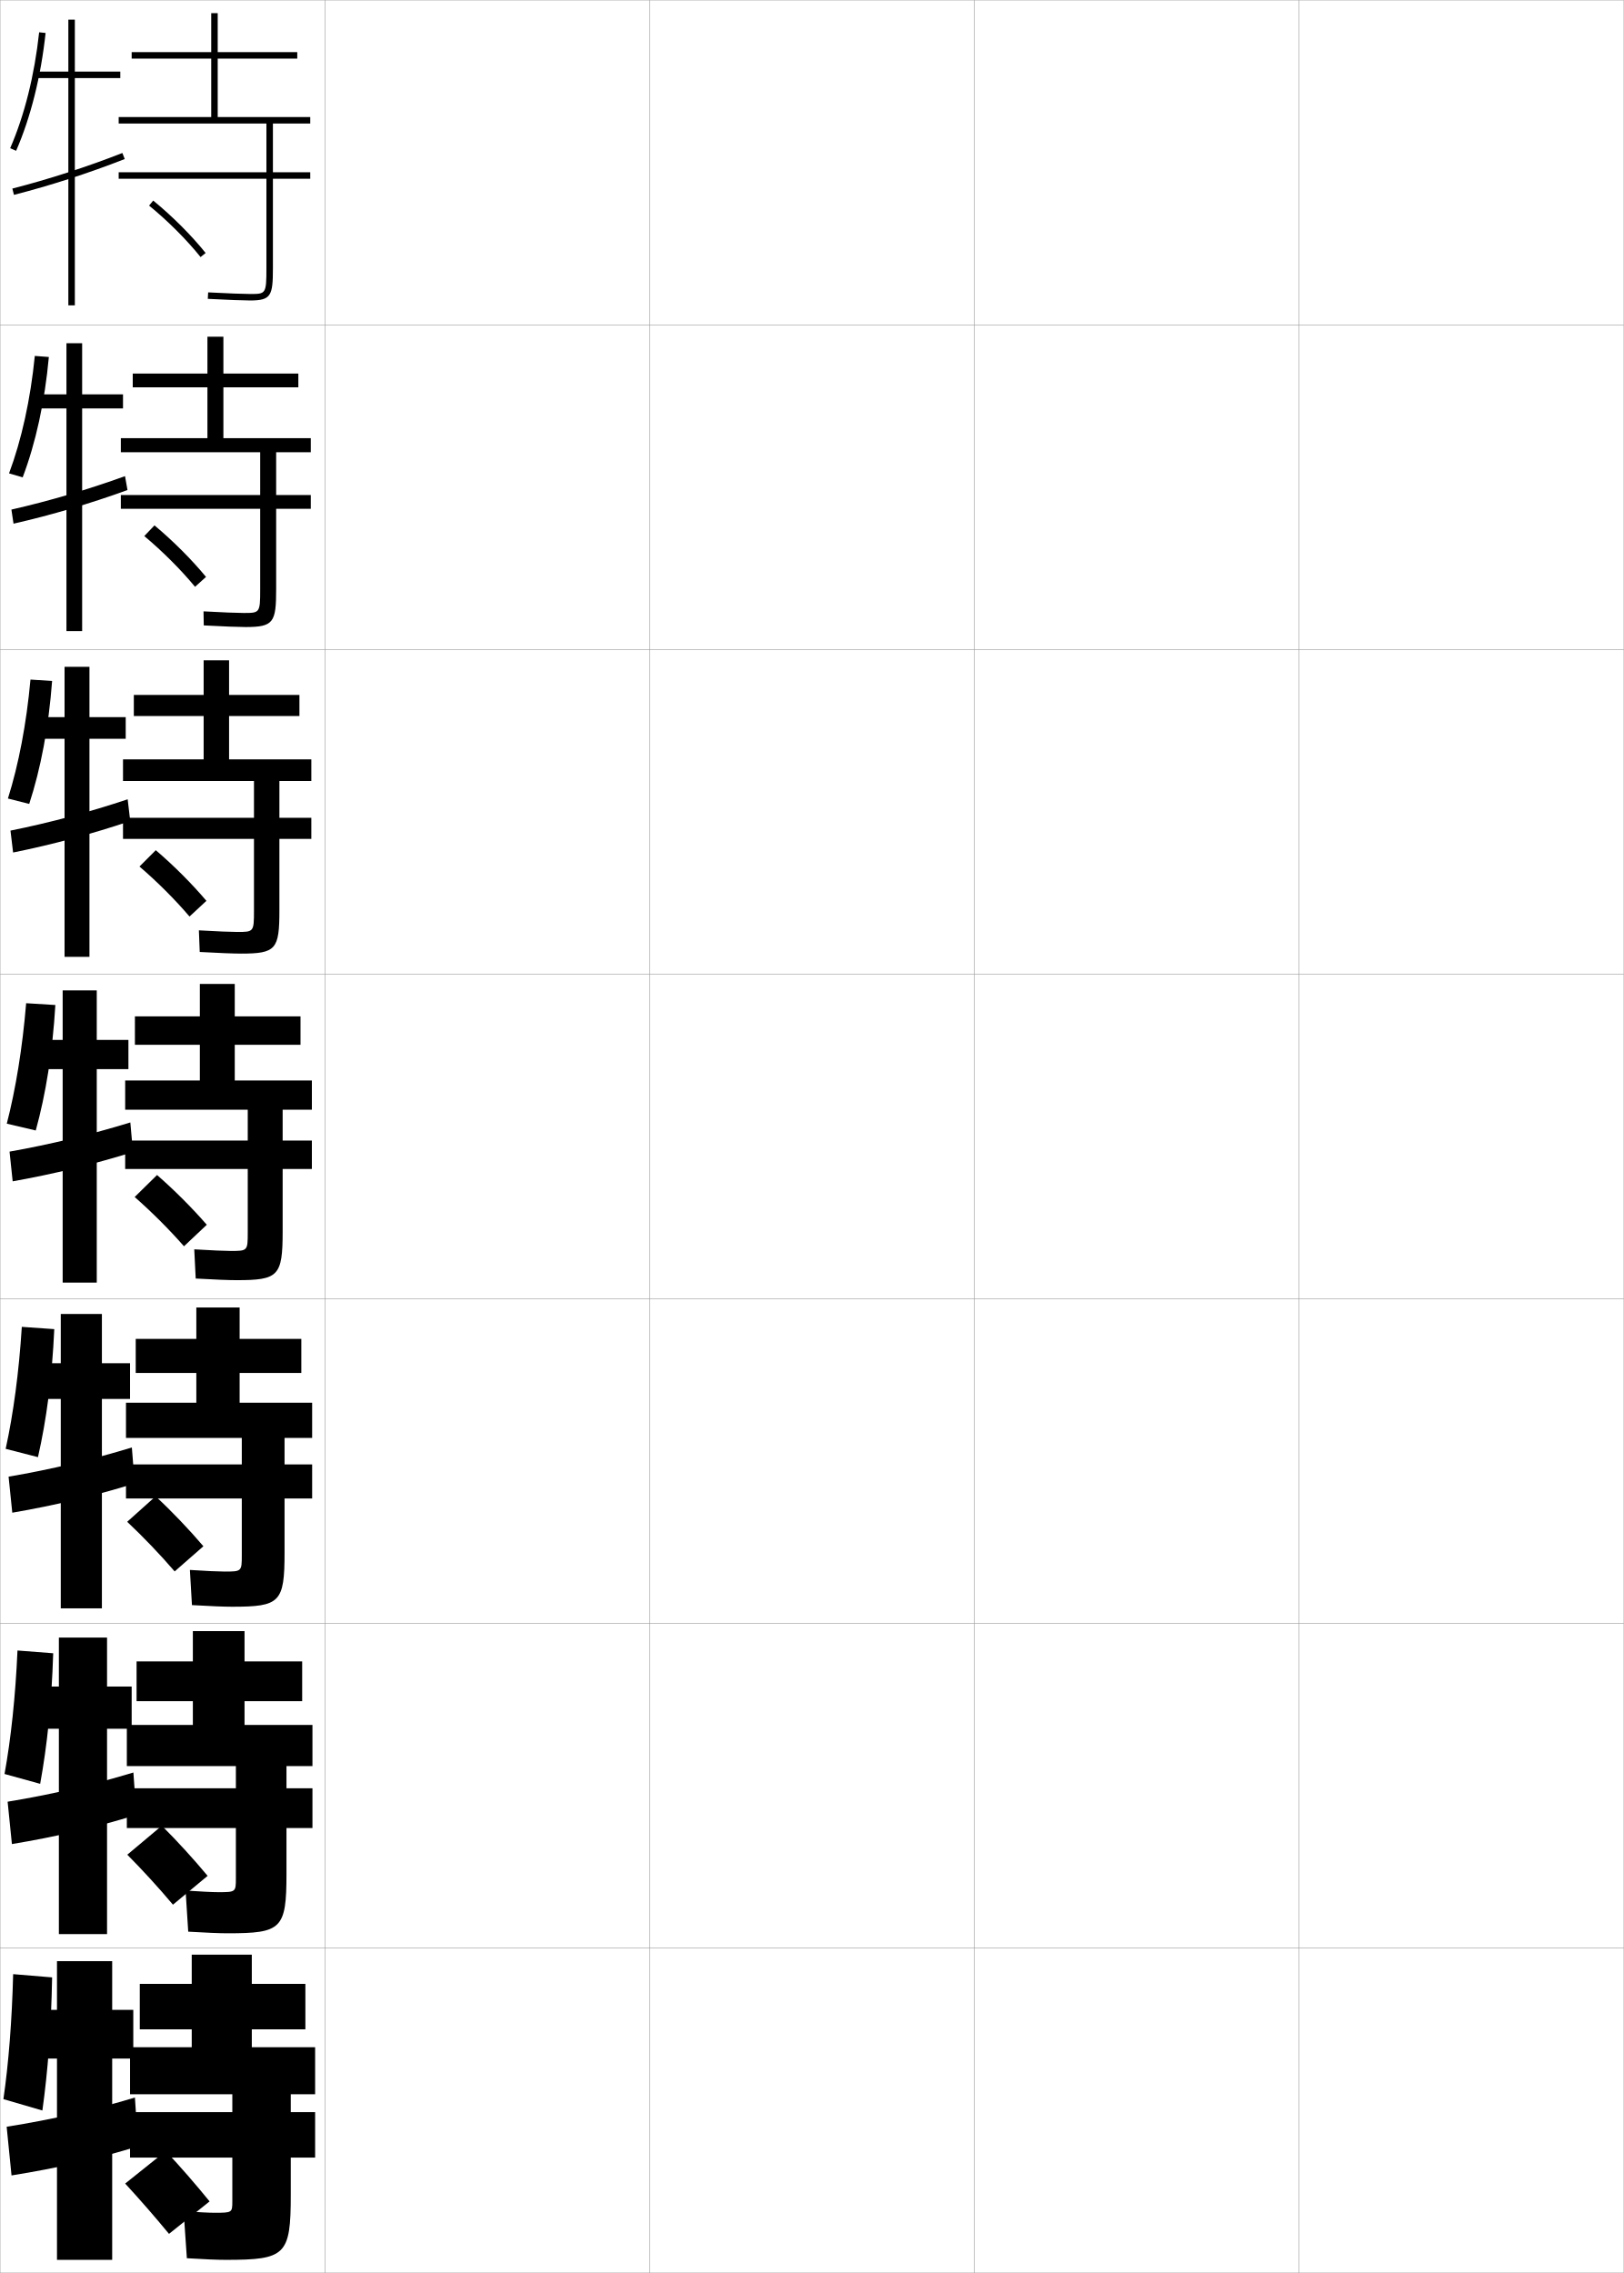
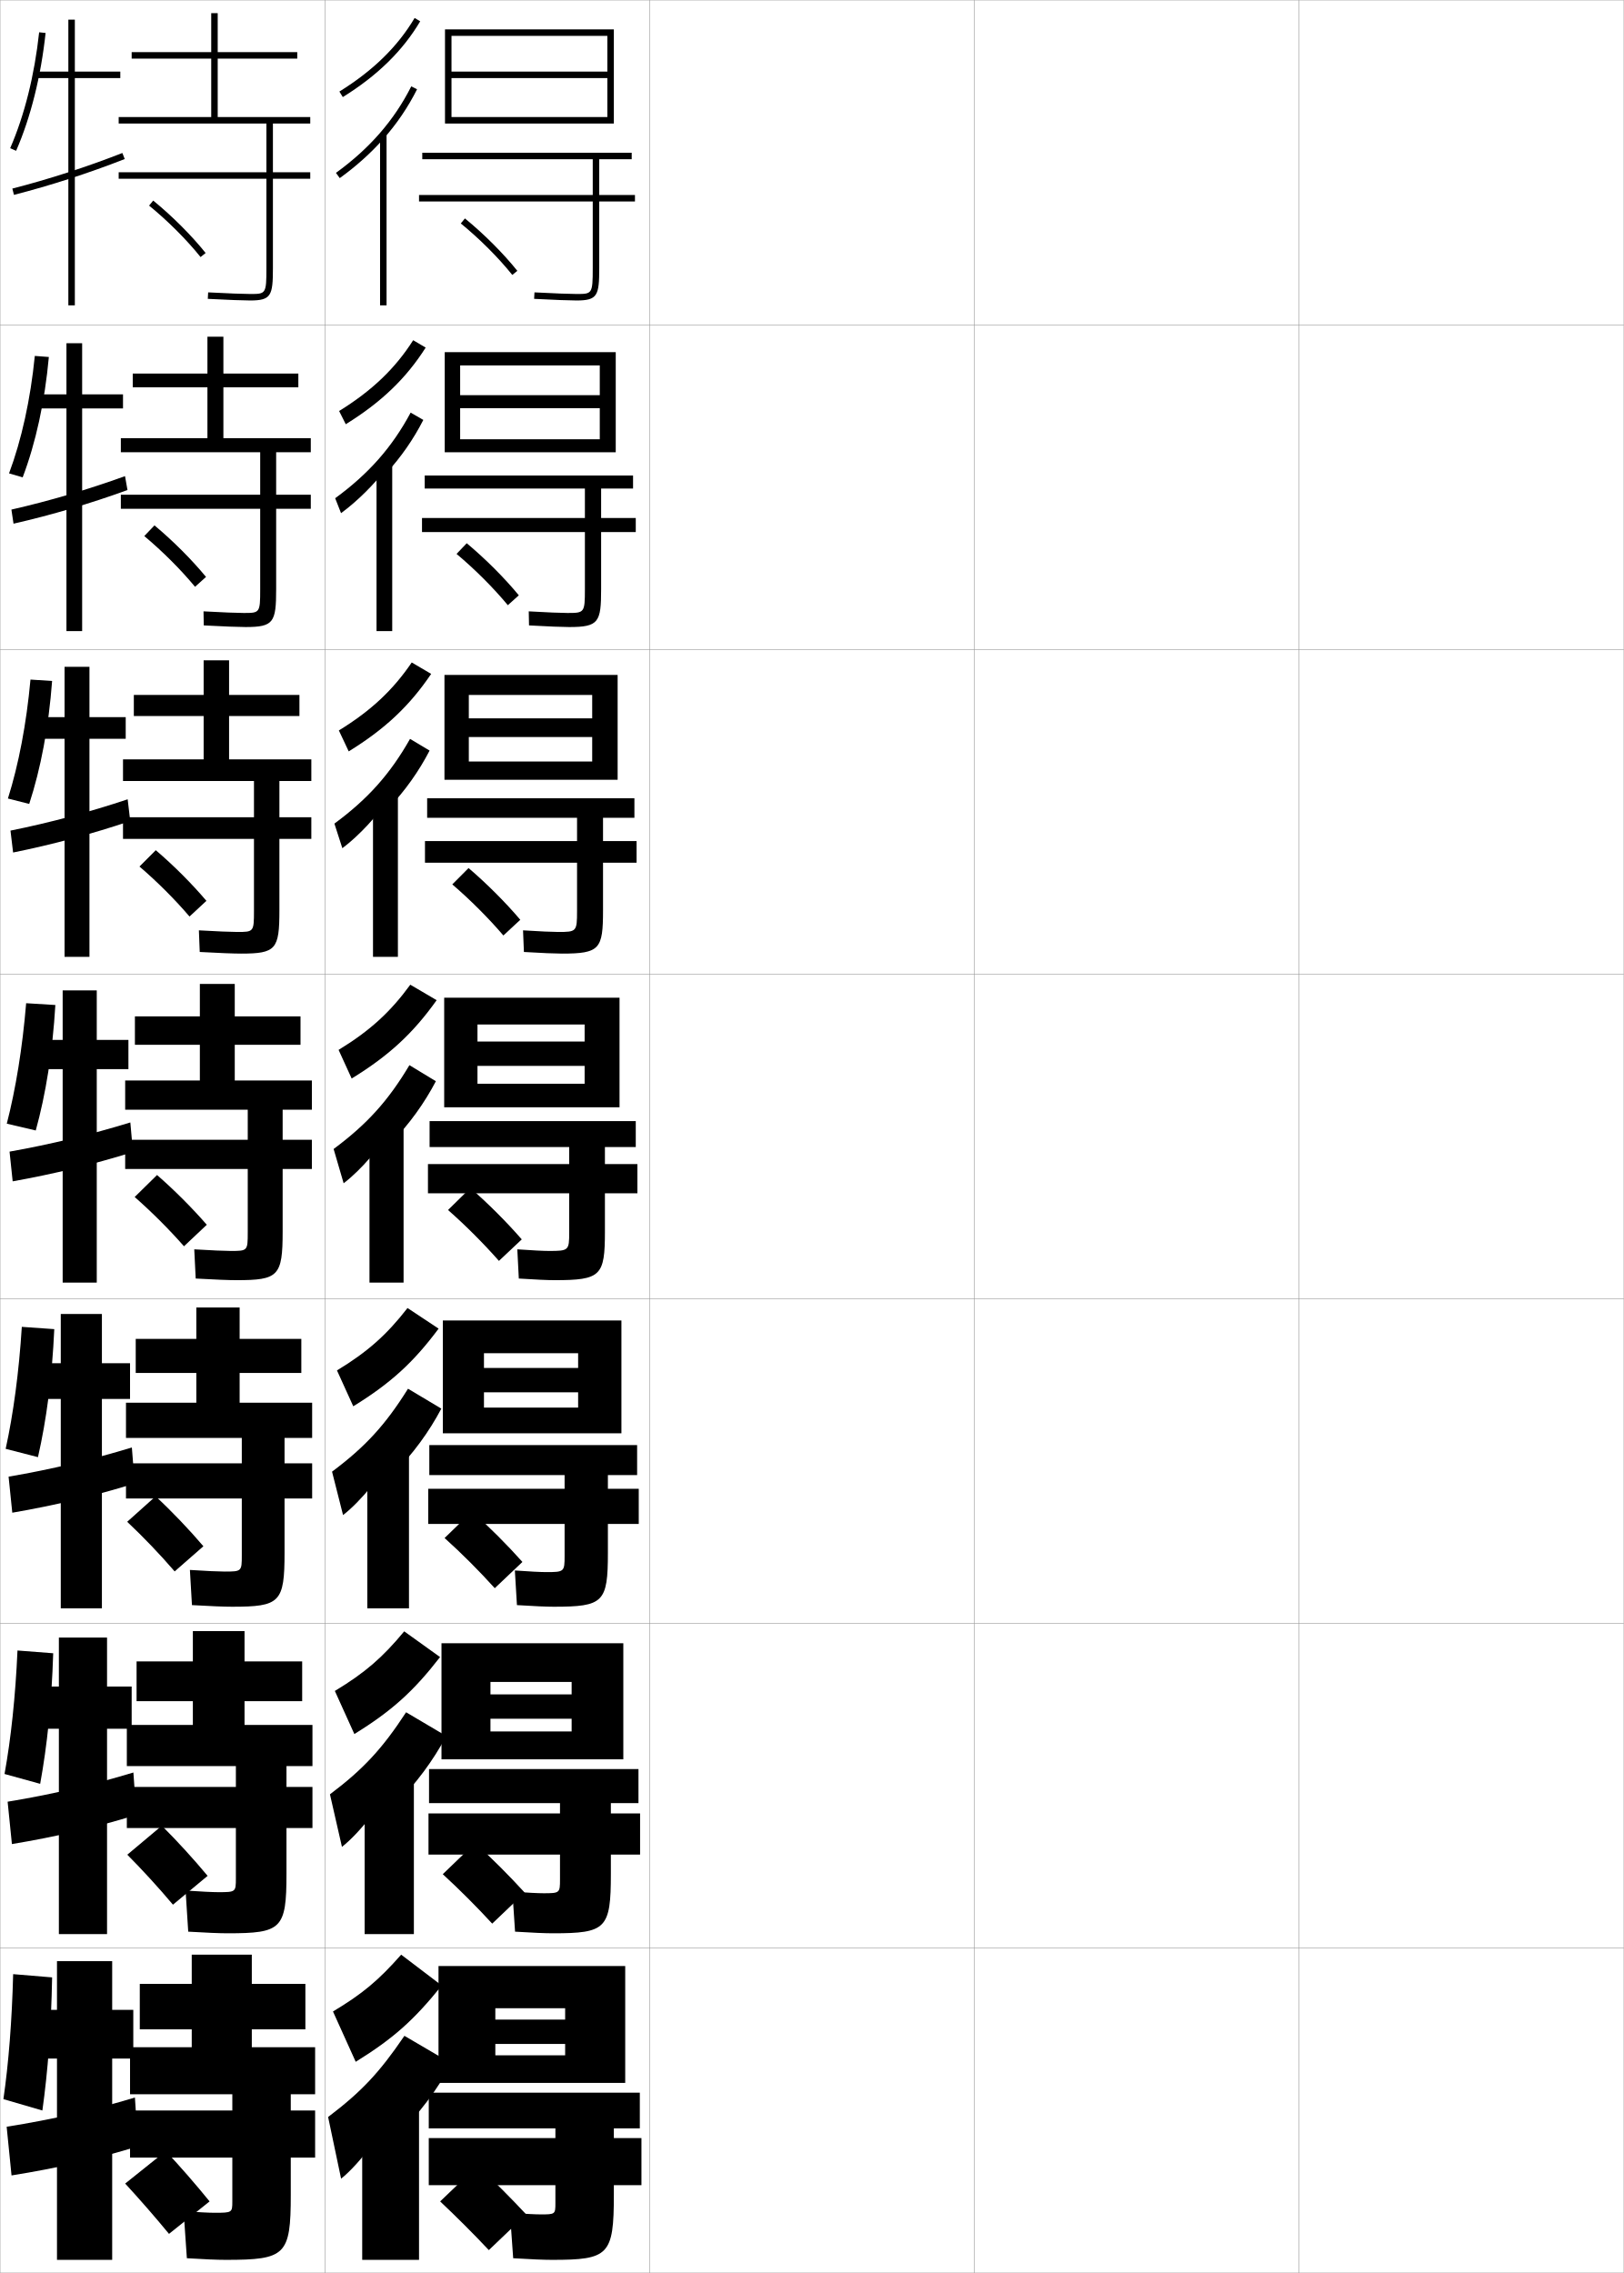
<svg xmlns="http://www.w3.org/2000/svg" width="500.1" height="700.1" viewBox="0 0 500.1 700.1" overflow="visible" enable-background="new 0 0 500.1 700.1" xml:space="preserve">
  <g id="glyphs">
    <g>
      <rect x="0.05" y="0.05" fill="none" stroke="#999999" stroke-width="0.1" width="100" height="100" />
      <rect x="0.05" y="100.05" fill="none" stroke="#999999" stroke-width="0.1" width="100" height="100" />
      <rect x="0.05" y="200.05" fill="none" stroke="#999999" stroke-width="0.1" width="100" height="100" />
      <rect x="0.05" y="300.05" fill="none" stroke="#999999" stroke-width="0.1" width="100" height="100" />
      <rect x="0.05" y="400.05" fill="none" stroke="#999999" stroke-width="0.1" width="100" height="100" />
      <rect x="0.05" y="500.05" fill="none" stroke="#999999" stroke-width="0.1" width="100" height="100" />
      <rect x="0.05" y="600.05" fill="none" stroke="#999999" stroke-width="0.1" width="100" height="100" />
      <rect x="100.05" y="0.05" fill="none" stroke="#999999" stroke-width="0.1" width="100" height="100" />
      <rect x="100.05" y="100.05" fill="none" stroke="#999999" stroke-width="0.1" width="100" height="100" />
      <rect x="100.05" y="200.05" fill="none" stroke="#999999" stroke-width="0.1" width="100" height="100" />
      <rect x="100.05" y="300.05" fill="none" stroke="#999999" stroke-width="0.1" width="100" height="100" />
      <rect x="100.05" y="400.05" fill="none" stroke="#999999" stroke-width="0.1" width="100" height="100" />
      <rect x="100.05" y="500.05" fill="none" stroke="#999999" stroke-width="0.1" width="100" height="100" />
      <rect x="100.05" y="600.05" fill="none" stroke="#999999" stroke-width="0.1" width="100" height="100" />
      <rect x="200.05" y="0.05" fill="none" stroke="#999999" stroke-width="0.1" width="100" height="100" />
      <rect x="200.05" y="100.05" fill="none" stroke="#999999" stroke-width="0.1" width="100" height="100" />
      <rect x="200.05" y="200.05" fill="none" stroke="#999999" stroke-width="0.1" width="100" height="100" />
      <rect x="200.05" y="300.05" fill="none" stroke="#999999" stroke-width="0.1" width="100" height="100" />
      <rect x="200.05" y="400.05" fill="none" stroke="#999999" stroke-width="0.1" width="100" height="100" />
      <rect x="200.05" y="500.05" fill="none" stroke="#999999" stroke-width="0.1" width="100" height="100" />
      <rect x="200.05" y="600.05" fill="none" stroke="#999999" stroke-width="0.1" width="100" height="100" />
      <rect x="300.05" y="0.05" fill="none" stroke="#999999" stroke-width="0.1" width="100" height="100" />
      <rect x="300.05" y="100.05" fill="none" stroke="#999999" stroke-width="0.1" width="100" height="100" />
      <rect x="300.05" y="200.05" fill="none" stroke="#999999" stroke-width="0.1" width="100" height="100" />
      <rect x="300.05" y="300.05" fill="none" stroke="#999999" stroke-width="0.1" width="100" height="100" />
      <rect x="300.05" y="400.05" fill="none" stroke="#999999" stroke-width="0.1" width="100" height="100" />
      <rect x="300.05" y="500.05" fill="none" stroke="#999999" stroke-width="0.1" width="100" height="100" />
      <rect x="300.05" y="600.05" fill="none" stroke="#999999" stroke-width="0.1" width="100" height="100" />
      <rect x="400.05" y="0.05" fill="none" stroke="#999999" stroke-width="0.1" width="100" height="100" />
      <rect x="400.05" y="100.05" fill="none" stroke="#999999" stroke-width="0.1" width="100" height="100" />
      <rect x="400.05" y="200.05" fill="none" stroke="#999999" stroke-width="0.1" width="100" height="100" />
      <rect x="400.05" y="300.05" fill="none" stroke="#999999" stroke-width="0.1" width="100" height="100" />
      <rect x="400.05" y="400.05" fill="none" stroke="#999999" stroke-width="0.1" width="100" height="100" />
      <rect x="400.05" y="500.05" fill="none" stroke="#999999" stroke-width="0.1" width="100" height="100" />
      <rect x="400.05" y="600.05" fill="none" stroke="#999999" stroke-width="0.1" width="100" height="100" />
    </g>
    <g>
      <g>
        <path d="M95.55,38.05v-2h-28.5v-18h24.5v-2h-24.5v-12h-2v12h-24.5v2h24.5v18h-28.5v2h45.5v15h-45.5v2h45.5v27.5       c0,8-0.188,8-5,8c-1.822,0-6.855-0.172-12.946-0.498l-0.107,1.996       c6.126,0.33,11.204,0.502,13.054,0.502c6.482,0,7-1.511,7-10v-27.5h11.5v-2h-11.5v-15       H95.55z" />
        <path d="M45.917,63.324c5.781,4.726,11.56,10.503,15.854,15.852l1.559-1.252       c-4.377-5.452-10.262-11.338-16.146-16.148L45.917,63.324z" />
      </g>
      <g>
-         <path d="M95.716,139.3v-4.333H68.8v-15.667h23.083v-4.25H68.8v-11.333h-4.917       v11.333h-23v4.25h23v15.667H37.216v4.333h42.917v13.167H37.216v4.25h42.917v24.833       c0,7.242-0.14,7.25-5.083,7.25c-1.799,0-6.566-0.172-12.372-0.499l0.077,4.33       c6.019,0.332,10.909,0.501,12.878,0.501c8.637,0,9.417-1.414,9.417-11.667v-24.75       h10.667v-4.25H85.049v-13.167H95.716z" />
+         <path d="M95.716,139.3v-4.333H68.8v-15.667h23.083v-4.25H68.8v-11.333h-4.917       v11.333h-23v4.25h23v15.667H37.216v4.333h42.917v13.083H37.216v4.333h42.917v24.833       c0,7.242-0.14,7.25-5.083,7.25c-1.799,0-6.566-0.172-12.372-0.499l0.077,4.33       c6.019,0.332,10.909,0.501,12.878,0.501c8.637,0,9.417-1.414,9.417-11.667v-24.75       h10.667v-4.333H85.049v-13.083H95.716z" />
        <path d="M63.449,177.695c-4.415-5.355-10.179-11.126-15.873-15.874l-3.14,3.29       c5.602,4.685,11.28,10.361,15.63,15.626L63.449,177.695z" />
      </g>
      <g>
-         <path d="M95.883,240.55v-6.667H70.55v-13.333h21.667v-6.5H70.55v-10.667h-7.833       v10.667h-21.5v6.5h21.5v13.333H37.883v6.667h40.333v11.333H37.883v6.5h40.333       v22.167c0,6.484-0.092,6.5-5.167,6.5c-1.775,0-6.277-0.172-11.797-0.499       l0.261,6.664c5.912,0.333,10.612,0.501,12.703,0.501       c10.792,0,11.833-1.318,11.833-13.333v-22h9.833v-6.5h-9.833v-11.333       H95.883z" />
+         <path d="M95.883,240.55v-6.667H70.55v-13.333h21.667v-6.5H70.55v-10.667h-7.833       v10.667h-21.5v6.5h21.5v13.333H37.883v6.667h40.333v11.167H37.883v6.666h40.333       v22.167c0,6.484-0.092,6.5-5.167,6.5c-1.775,0-6.277-0.172-11.797-0.499       l0.261,6.664c5.912,0.333,10.612,0.501,12.703,0.501       c10.792,0,11.833-1.318,11.833-13.333v-22h9.833v-6.666h-9.833v-11.167       H95.883z" />
        <path d="M63.569,277.466c-4.452-5.258-10.096-10.916-15.598-15.599l-5.014,5.031       c5.422,4.644,11,10.218,15.406,15.401L63.569,277.466z" />
      </g>
      <g>
-         <path d="M96.05,341.8v-9h-23.75v-11h20.25v-8.75h-20.25v-10h-10.75v10h-20v8.75h20v11h-23v9h37.75v9.5h-37.75v8.75       h37.75v19.5c0,5.727-0.044,5.75-5.25,5.75c-1.752,0-5.987-0.172-11.223-0.499l0.445,8.998       c5.805,0.335,10.316,0.501,12.527,0.501c12.945,0,14.25-1.222,14.25-15v-19.25h9v-8.75h-9       v-9.5H96.05z" />
+         <path d="M96.05,341.8v-9h-23.75v-11h20.25v-8.75h-20.25v-10h-10.75v10h-20v8.75h20v11h-23v9h37.75v9.25h-37.75v9       h37.75v19.5c0,5.727-0.044,5.75-5.25,5.75c-1.752,0-5.987-0.172-11.223-0.499l0.445,8.998       c5.805,0.335,10.316,0.501,12.527,0.501c12.945,0,14.25-1.222,14.25-15v-19.25h9v-9h-9v-9.25       H96.05z" />
        <path d="M63.689,377.237c-4.489-5.161-10.013-10.704-15.323-15.324l-6.889,6.772       c5.242,4.604,10.721,10.076,15.183,15.177L63.689,377.237z" />
      </g>
    </g>
-     <path d="M96.133,442.884v-10.834H73.8v-9.166h19v-10.5h-19v-9.668H60.466v9.668H41.8     v10.5h18.666v9.166H38.8v10.834h35.667v8.166H38.8v10.5h35.667v17.5     c0,4.969-0.05,5-5.333,5c-1.728,0-5.698-0.172-10.648-0.5l0.63,10.834     c5.697,0.336,10.021,0.5,12.352,0.5c14.768,0,16.167-1.287,16.167-16.666v-16.668h8.5     v-10.5h-8.5v-8.166H96.133z" />
-     <path d="M96.229,543.967v-12.667H75.312v-7.333h17.75v-12.25h-17.75v-9.334H59.396v9.334     H42.062v12.25h17.333v7.333H39.062v12.667h33.583v6.833H39.062v12.25h33.583v15.5     c0,4.21-0.057,4.25-5.417,4.25c-1.704,0-5.408-0.172-10.074-0.5l0.815,12.666     c5.589,0.338,9.723,0.501,12.176,0.501c16.589,0,18.083-1.354,18.083-18.334     v-14.083h8v-12.25h-8v-6.833H96.229z" />
+     <path d="M96.133,442.884v-10.834H73.8v-9.166h19v-10.5h-19v-9.668H60.466v9.668H41.8     v10.5h18.666v9.166H38.8v10.834h35.667v7.833H38.8v10.833h35.667v17.5     c0,4.969-0.05,5-5.333,5c-1.728,0-5.698-0.172-10.648-0.5l0.63,10.834     c5.697,0.336,10.021,0.5,12.352,0.5c14.768,0,16.167-1.287,16.167-16.666v-16.668h8.5     v-10.833h-8.5v-7.833H96.133z" />
+     <path d="M96.229,543.967v-12.667H75.312v-7.333h17.75v-12.25h-17.75v-9.334H59.396v9.334     H42.062v12.25h17.333v7.333H39.062v12.667h33.583v6.416H39.062v12.667h33.583v15.5     c0,4.21-0.057,4.25-5.417,4.25c-1.704,0-5.408-0.172-10.074-0.5l0.815,12.666     c5.589,0.338,9.723,0.501,12.176,0.501c16.589,0,18.083-1.354,18.083-18.334     v-14.083h8v-12.667h-8v-6.416H96.229z" />
    <g>
-       <path d="M69.55,696.05c18.411,0,20-1.419,20-20v-11.5h7.5v-14h-7.5v-5.5h7.5v-14.5h-19.5v-5.5h16.5v-14h-16.5      v-9h-18.5v9h-16v14h16v5.5h-19v14.5h31.5v5.5h-31.5v14h31.5v13.5c0,3.451-0.062,3.5-5.5,3.5      c-1.68,0-5.119-0.172-9.5-0.5l1,14.5C63.031,695.889,66.977,696.05,69.55,696.05z" />
+       <path d="M69.55,696.05c18.411,0,20-1.419,20-20v-11.5h7.5v-14.5h-7.5v-5h7.5v-14.5h-19.5v-5.5h16.5v-14h-16.5      v-9h-18.5v9h-16v14h16v5.5h-19v14.5h31.5v5h-31.5v14.5h31.5v13.5c0,3.451-0.062,3.5-5.5,3.5      c-1.68,0-5.119-0.172-9.5-0.5l1,14.5C63.031,695.889,66.977,696.05,69.55,696.05z" />
      <path d="M64.55,678.05c-4.207-5.177-9.049-10.755-13.5-15.5l-12.5,10      c4.414,4.789,9.261,10.345,13.5,15.5L64.55,678.05z" />
    </g>
    <g>
      <g>
        <path d="M3.133,45.65l1.834,0.799c4.485-10.306,7.624-22.855,9.077-36.292       l-1.988-0.215C10.624,23.181,7.538,35.528,3.133,45.65z" />
        <polygon points="37.05,22.05 23.05,22.05 23.05,6.05 21.05,6.05        21.05,22.05 11.05,22.05 11.05,24.05 21.05,24.05 21.05,94.05        23.05,94.05 23.05,24.05 37.05,24.05 " />
        <path d="M3.802,58.081l0.496,1.938c11.141-2.845,23.258-6.766,34.118-11.038       l-0.732-1.861C26.898,51.362,14.866,55.256,3.802,58.081z" />
      </g>
      <g>
        <path d="M2.785,145.8l4.196,1.231C11,136.437,13.787,123.766,15.045,109.955       l-4.325-0.328C9.388,123.037,6.635,135.52,2.785,145.8z" />
        <polygon points="37.883,121.466 25.299,121.466 25.299,105.716 20.466,105.716        20.466,121.466 11.049,121.466 11.049,125.799 20.466,125.799 20.466,194.383        25.299,194.383 25.299,125.799 37.883,125.799 " />
        <path d="M3.514,156.957l0.651,4.341c11.69-2.657,23.86-6.272,35.096-10.363       l-0.759-4.282C27.314,150.709,15.151,154.318,3.514,156.957z" />
      </g>
      <g>
        <path d="M2.438,245.951l6.559,1.663c3.551-10.883,5.986-23.674,7.051-37.861       l-6.661-0.441C8.152,222.895,5.732,235.511,2.438,245.951z" />
        <polygon points="38.717,220.883 27.55,220.883 27.55,205.383 19.883,205.383        19.883,220.883 11.05,220.883 11.05,227.55 19.883,227.55 19.883,294.716        27.55,294.716 27.55,227.55 38.717,227.55 " />
        <path d="M3.228,255.833l0.807,6.746c12.239-2.469,24.462-5.779,36.073-9.688       l-0.787-6.702C27.731,250.057,15.438,253.38,3.228,255.833z" />
      </g>
      <g>
        <path d="M2.091,346.101l8.921,2.095c3.084-11.172,5.167-24.084,6.038-38.646       l-8.997-0.554C6.916,322.752,4.829,335.503,2.091,346.101z" />
        <polygon points="39.55,320.3 29.8,320.3 29.8,305.05 19.3,305.05        19.3,320.3 11.05,320.3 11.05,329.3 19.3,329.3 19.3,395.05        29.8,395.05 29.8,329.3 39.55,329.3 " />
        <path d="M2.94,354.71l0.962,9.149c12.788-2.281,25.064-5.285,37.051-9.014       l-0.813-9.122C28.147,349.404,15.723,352.442,2.94,354.71z" />
      </g>
      <g>
        <path d="M1.744,446.25l9.947,2.563c2.618-11.462,4.348-24.494,5.025-39.431       l-9.998-0.702C5.84,422.62,4.098,435.541,1.744,446.25z" />
        <polygon points="40.049,419.883 31.383,419.883 31.383,404.717 18.716,404.717        18.716,419.883 11.049,419.883 11.049,430.883 18.716,430.883 18.716,495.383        31.383,495.383 31.383,430.883 40.049,430.883 " />
        <path d="M2.643,454.823l1.141,11.1c13.278-2.281,25.493-5.218,37.701-9.009       l-0.875-11.082C28.372,449.566,15.937,452.556,2.643,454.823z" />
      </g>
      <g>
        <path d="M1.397,546.4l10.974,3.031c2.151-11.751,3.53-24.903,4.013-40.215       l-10.999-0.852C4.764,522.489,3.367,535.58,1.397,546.4z" />
        <polygon points="40.55,519.467 32.966,519.467 32.966,504.383 18.133,504.383        18.133,519.467 11.05,519.467 11.05,532.467 18.133,532.467 18.133,595.717        32.966,595.717 32.966,532.467 40.55,532.467 " />
        <path d="M2.347,554.937l1.321,13.05c13.769-2.281,25.92-5.15,38.35-9.005       l-0.938-13.04C28.596,549.729,16.151,552.669,2.347,554.937z" />
      </g>
      <g>
        <path d="M1.05,646.55l12,3.5c1.685-12.04,2.711-25.313,3-41l-12-1       C3.688,622.358,2.636,635.618,1.05,646.55z" />
        <polygon points="41.05,619.05 34.55,619.05 34.55,604.05 17.55,604.05        17.55,619.05 11.05,619.05 11.05,634.05 17.55,634.05 17.55,696.05        34.55,696.05 34.55,634.05 41.05,634.05 " />
        <path d="M2.05,655.05l1.5,15c14.259-2.281,26.348-5.083,39-9l-1-15       C28.82,649.893,16.365,652.782,2.05,655.05z" />
      </g>
    </g>
    <path d="M63.941,577.778c-4.301-5.17-9.37-10.736-14.107-15.441l-10.63,8.926     c4.69,4.727,9.748,10.254,14.061,15.391L63.941,577.778z" />
    <path d="M62.644,476.258c-4.395-5.166-9.691-10.721-14.716-15.383l-8.759,7.849     c4.966,4.665,10.234,10.166,14.621,15.284L62.644,476.258z" />
+     <g>
+       <g>
+         <path d="M104.522,28.2l1.055,1.699c10.664-6.62,18.46-14.255,23.833-23.341       l-1.721-1.018C122.483,14.343,114.905,21.755,104.522,28.2z" />
+         <path d="M118.05,42.817c4.146-4.678,7.594-9.758,10.394-15.318l-1.787-0.898       c-5.251,10.43-12.837,19.144-23.192,26.639l1.172,1.621       C109.75,51.159,114.2,47.161,118.05,42.817L118.05,42.817z" />
+         <rect x="117.05" y="41.05" width="2" height="53" />
+       </g>
+       <g>
+         <path d="M106.486,130.664c10.948-6.771,18.6-14.138,24.613-23.604l-3.852-2.269       c-5.501,8.655-12.643,15.523-22.806,21.8L106.486,130.664z" />
+         <path d="M118.88,145.856c4.644-5.074,8.443-10.549,11.495-16.516l-3.906-2.249       c-5.677,10.605-12.916,18.831-23.243,26.366l1.81,4.601       c5.214-3.841,10.245-8.958,13.845-13.62V145.856z" />
+         <rect x="115.963" y="142.466" width="4.833" height="51.917" />
+       </g>
+       <g>
+         <path d="M107.396,231.429c11.232-6.921,18.739-14.02,25.393-23.866l-5.984-3.518       c-5.797,8.507-12.5,14.832-22.445,20.939L107.396,231.429z" />
+         <path d="M119.711,248.895c5.141-5.47,9.292-11.339,12.596-17.712l-6.025-3.599       c-6.104,10.781-12.994,18.518-23.294,26.092l2.448,7.581       c5.313-3.98,10.925-10.218,14.276-15.195V248.895z" />
+         <rect x="114.877" y="243.883" width="7.667" height="50.833" />
+       </g>
+       <g>
+         <path d="M108.305,332.193c11.516-7.071,18.879-13.902,26.173-24.129l-8.116-4.769       c-6.092,8.359-12.358,14.141-22.084,20.079L108.305,332.193z" />
+         <path d="M120.541,351.934c5.639-5.866,10.141-12.13,13.697-18.909l-8.145-4.949       c-6.53,10.957-13.073,18.205-23.346,25.819l3.086,10.561       c5.412-4.12,11.604-11.478,14.707-16.771V351.934z" />
+         <rect x="113.791" y="345.3" width="10.5" height="49.75" />
+       </g>
+       <g>
+         <path d="M108.799,433.146c11.504-7.084,18.534-13.514,26.282-23.918l-9.578-6.348       c-6.387,8.213-12.216,13.451-21.723,19.221L108.799,433.146z" />
+         <path d="M121.124,453.974c6.137-6.264,10.989-12.922,14.798-20.107l-10.263-6.133       c-6.957,11.133-13.152,17.893-23.397,25.547l3.391,13.373       c5.512-4.26,12.285-12.736,15.138-18.348L121.124,453.974z" />
+         <rect x="113.124" y="446.05" width="12.833" height="49.334" />
+       </g>
+       <g>
+         <path d="M109.135,534.098c11.492-7.096,18.189-13.124,26.391-23.71l-11.039-7.923       c-6.681,8.064-12.074,12.759-21.361,18.36L109.135,534.098z" />
+         <path d="M121.547,556.011c6.635-6.657,11.838-13.711,15.899-21.303l-12.381-7.316       c-7.384,11.31-13.231,17.579-23.448,25.273l3.695,16.187       c5.611-4.4,12.965-13.996,15.569-19.924L121.547,556.011z" />
+         <rect x="112.297" y="546.8" width="15.167" height="48.917" />
+       </g>
+       <g>
+         <path d="M109.55,635.05c11.48-7.108,17.844-12.735,26.5-23.5l-12.5-9.5       c-6.976,7.917-11.932,12.067-21,17.5L109.55,635.05z" />
+         <path d="M122.05,658.05c7.133-7.054,12.687-14.502,17-22.5l-14.5-8.5       c-7.811,11.485-13.311,17.267-23.5,25l4,19c5.711-4.54,13.645-15.256,16-21.5       L122.05,658.05z" />
+         <rect x="111.55" y="647.55" width="17.5" height="48.5" />
+       </g>
+     </g>
+     <g>
+       <polygon points="187.05,36.05 139.05,36.05 139.05,38.05 189.05,38.05       189.05,9.05 137.05,9.05 137.05,38.05 139.05,38.05 139.05,11.05       187.05,11.05 187.05,22.05 139.05,22.05 139.05,24.05 187.05,24.05 " />
+       <path d="M195.55,60.05h-11v-11h10v-2h-64.5v2h52.5v11h-53.5v2h53.5v20.5c0,8-0.188,8-5,8      c-1.822,0-6.855-0.172-12.946-0.498l-0.107,1.996      c6.126,0.33,11.204,0.502,13.054,0.502c6.482,0,7-1.511,7-10v-20.5h11V60.05z" />
+       <path d="M141.917,68.824c5.781,4.726,11.56,10.503,15.854,15.852l1.559-1.252      c-4.377-5.452-10.262-11.338-16.146-16.148L141.917,68.824z" />
+     </g>
+     <g>
+       <polygon points="136.966,108.466 136.966,139.3 141.716,139.3 141.716,112.55       184.716,112.55 184.716,121.716 141.716,121.716 141.716,125.716 184.716,125.716       184.716,135.299 141.716,135.299 141.716,139.3 189.633,139.3 189.633,108.466 " />
+       <path d="M180.133,150.466v9.083h-50.167v4.333h50.167v17.667      c0,7.205-0.171,7.25-5.417,7.25c-1.748,0-6.292-0.172-11.874-0.499l0.081,4.331      c5.792,0.332,10.461,0.501,12.376,0.501c9.087,0,9.833-1.446,9.833-11.667      v-17.583h10.667v-4.333h-10.667v-9.083h9.833v-4h-64.167v4H180.133z" />
+       <path d="M140.605,170.611c5.659,4.735,11.39,10.477,15.795,15.793l3.382-3.043      c-4.463-5.411-10.291-11.24-16.039-16.041L140.605,170.611z" />
+     </g>
+     <g>
+       <polygon points="136.883,207.883 136.883,240.175 144.383,240.175 144.383,214.05       182.383,214.05 182.383,221.258 144.383,221.258 144.383,227.008 182.383,227.008       182.383,234.55 144.383,234.55 144.383,240.175 190.216,240.175 190.216,207.883 " />
+       <path d="M177.716,251.883v7.167h-46.833v6.667h46.833v14.833      c0,6.41-0.154,6.5-5.833,6.5c-1.674,0-5.727-0.171-10.802-0.499l0.271,6.665      c5.459,0.333,9.717,0.5,11.698,0.5c11.692,0,12.667-1.381,12.667-13.333      v-14.666h10.333v-6.667h-10.333v-7.167h9.667v-6h-63.833v6H177.716z" />
+       <path d="M139.294,272.399c5.536,4.745,11.221,10.45,15.736,15.735l5.206-4.834      c-4.549-5.37-10.319-11.142-15.931-15.932L139.294,272.399z" />
+     </g>
+     <g>
+       <polygon points="136.8,307.3 136.8,341.05 147.05,341.05 147.05,315.55       180.05,315.55 180.05,320.8 147.05,320.8 147.05,328.3 180.05,328.3       180.05,333.8 147.05,333.8 147.05,341.05 190.8,341.05 190.8,307.3 " />
+       <path d="M175.3,353.3v5.25h-43.5v9h43.5v12c0,5.615-0.138,5.75-6.25,5.75      c-1.6,0-5.163-0.171-9.729-0.5l0.459,9c5.126,0.335,8.974,0.5,11.021,0.5      c14.297,0,15.5-1.316,15.5-15v-11.75h10v-9h-10v-5.25h9.5v-8h-63.5v8H175.3z" />
+       <path d="M137.983,372.687c5.414,4.755,11.052,10.423,15.677,15.676l7.029-6.625      c-4.635-5.329-10.348-11.044-15.823-15.824L137.983,372.687z" />
+     </g>
+     <g>
+       <polygon points="149.05,441.466 149.05,433.55 178.05,433.55 178.05,428.841       149.05,428.841 149.05,421.341 178.05,421.341 178.05,416.8 149.05,416.8       149.05,441.466 136.383,441.466 136.383,406.716 191.383,406.716 191.383,441.466 " />
+       <path d="M173.883,454.341v4.209h-42v10.834h42v9.832c0,4.895-0.112,5-5.666,5      c-1.626,0-5.148-0.17-9.653-0.5l0.64,10.668c5.244,0.336,9.124,0.5,11.347,0.5      c15.335,0,16.667-1.352,16.667-16.668v-8.832h9.5v-10.834h-9.5v-4.209h9v-9.25h-64v9.25      H173.883z" />
+       <path d="M160.893,481.091c-4.658-5.234-10.253-10.836-15.549-15.549l-8.421,8.182      c5.246,4.709,10.792,10.271,15.451,15.451L160.893,481.091z" />
+     </g>
+     <g>
+       <polygon points="151.05,541.883 151.05,533.3 176.05,533.3 176.05,529.383       151.05,529.383 151.05,521.883 176.05,521.883 176.05,518.05 151.05,518.05       151.05,541.883 135.967,541.883 135.967,506.133 191.967,506.133 191.967,541.883 " />
+       <path d="M172.466,555.383v3.167h-40.5v12.667h40.5v7.666c0,4.172-0.087,4.25-5.083,4.25      c-1.653,0-5.134-0.171-9.577-0.5l0.82,12.334c5.363,0.337,9.275,0.5,11.673,0.5      c16.373,0,17.833-1.385,17.833-18.334v-5.916h9v-12.667h-9v-3.167h8.5v-10.5h-64.5v10.5      H172.466z" />
+       <path d="M161.596,582.945c-4.682-5.142-10.159-10.63-15.274-15.274l-9.96,9.591      c5.077,4.662,10.531,10.12,15.226,15.226L161.596,582.945z" />
+     </g>
+     <g>
+       <polygon points="152.55,641.55 152.55,633.05 174.05,633.05 174.05,629.55       152.55,629.55 152.55,622.05 174.05,622.05 174.05,618.55 152.55,618.55       152.55,641.55 135.05,641.55 135.05,605.55 192.55,605.55 192.55,641.55 " />
+       <path d="M171.05,655.55v3h-39v14.5h39v5.5c0,3.45-0.062,3.5-4.5,3.5c-1.68,0-5.119-0.172-9.5-0.5      l1,14c5.481,0.339,9.427,0.5,12,0.5c17.411,0,19-1.419,19-20v-3h8.5v-14.5h-8.5v-3h8v-11h-65v11      H171.05z" />
+       <path d="M162.05,682.05c-4.706-5.048-10.064-10.423-15-15l-11.5,11      c4.909,4.615,10.271,9.969,15,15L162.05,682.05z" />
+     </g>
  </g>
</svg>
